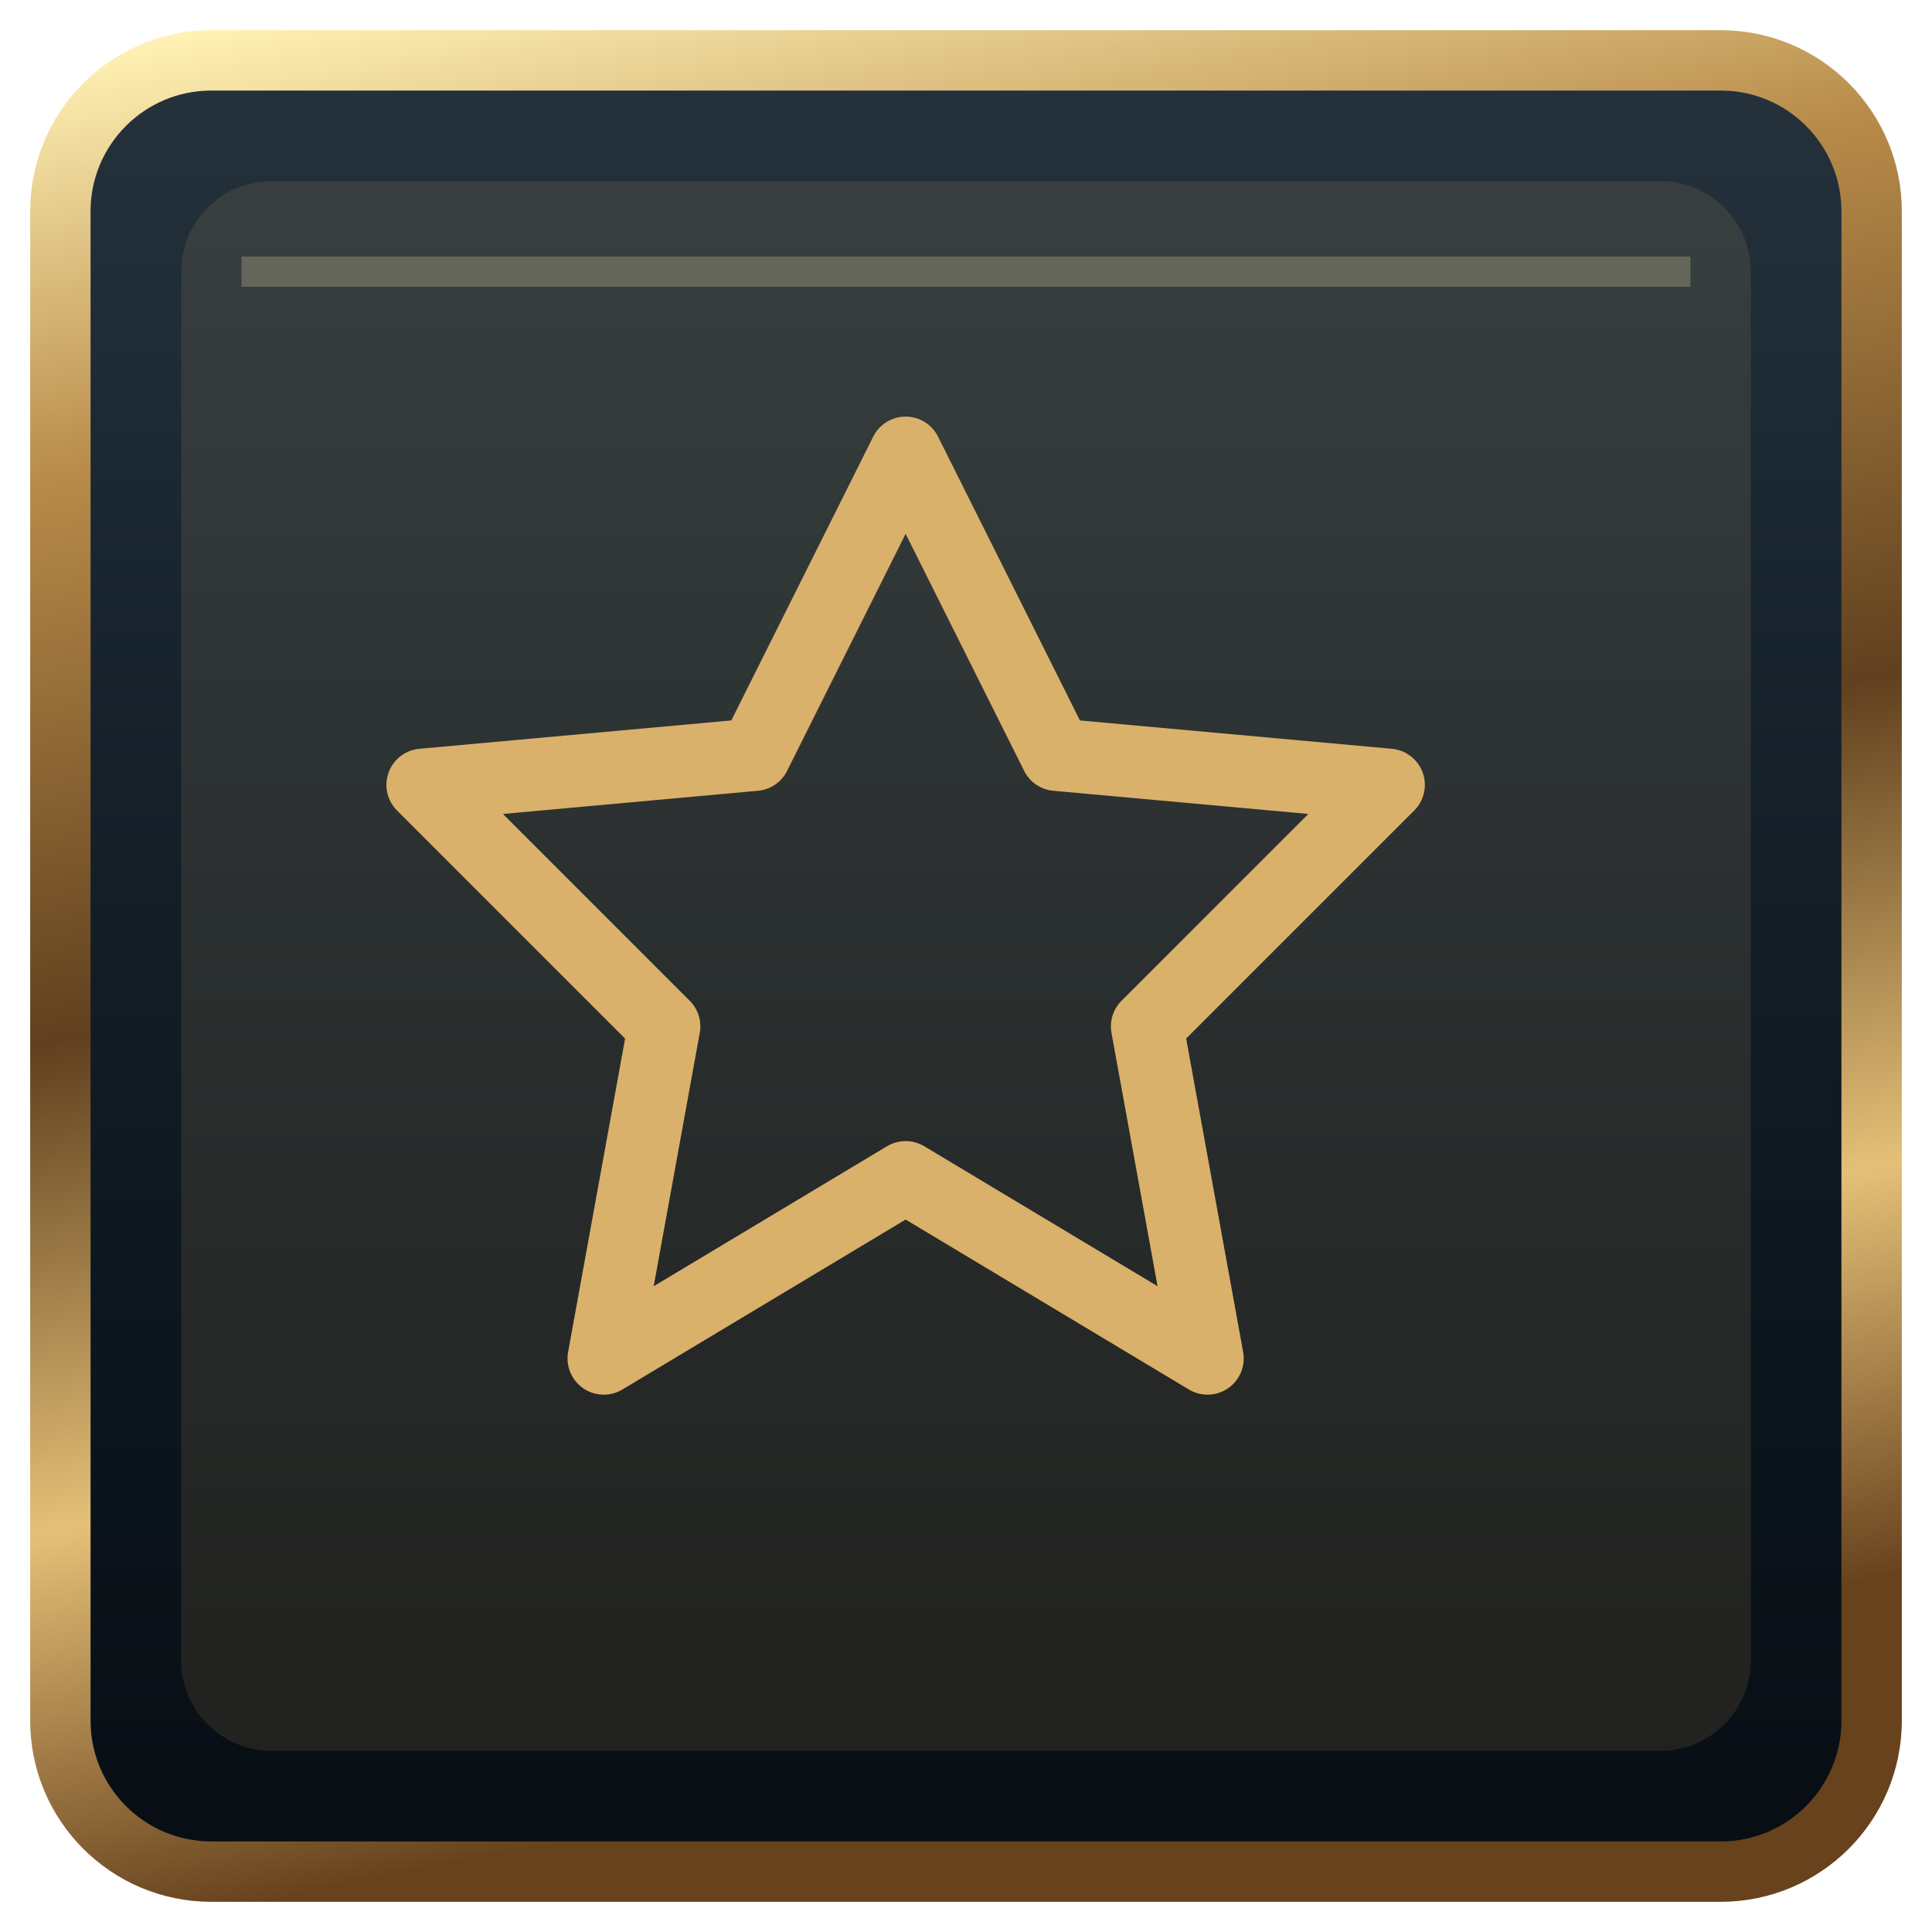
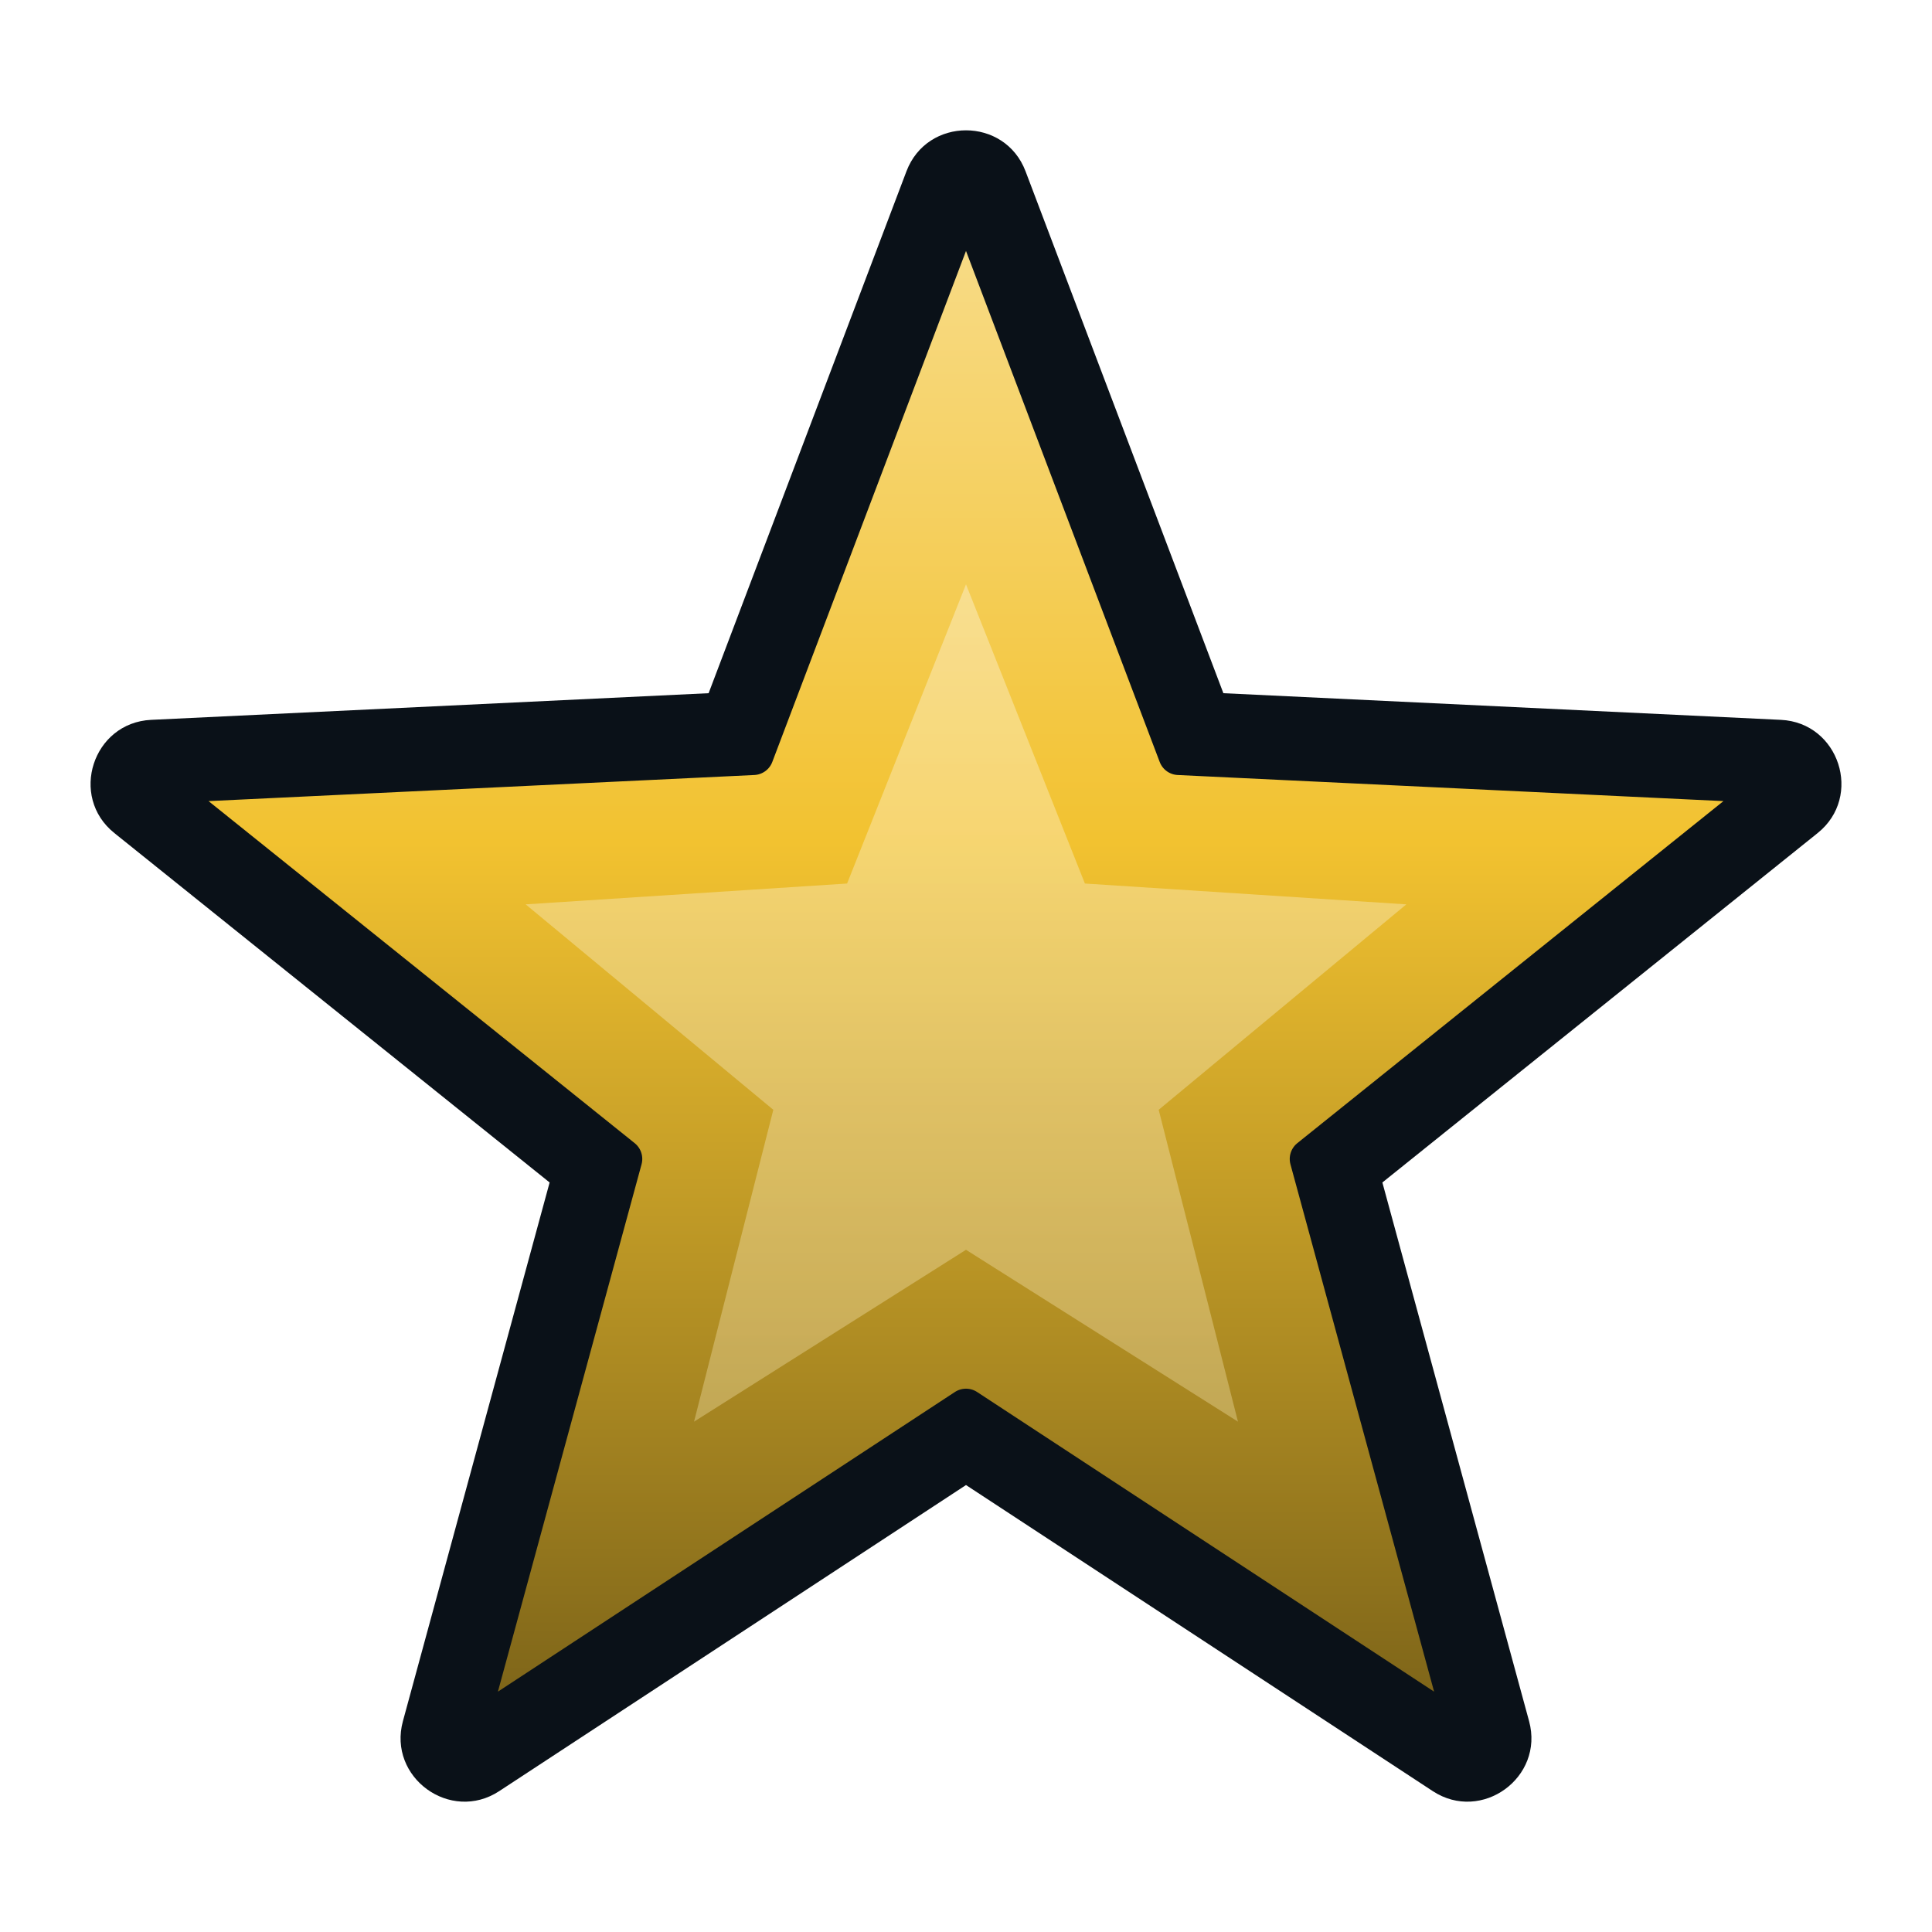
<svg xmlns="http://www.w3.org/2000/svg" width="64" height="64" viewBox="0 0 64 64">
  <defs>
-     <linearGradient id="gold" x2="0.2" y2="1">
-       <stop stop-color="#fff0b4" />
-       <stop offset=".22" stop-color="#b88b49" />
-       <stop offset=".52" stop-color="#60401e" />
-       <stop offset=".78" stop-color="#e4c077" />
-       <stop offset="1" stop-color="#68421d" />
+     <linearGradient id="linear-gradient-1" x1="32" y1="6.42" x2="32" y2="57.57" gradientUnits="userSpaceOnUse">
+       <stop offset="0" stop-color="#f8dd8d" />
+       <stop offset="0.42" stop-color="#f2c230" />
+       <stop offset="1" stop-color="#796118" />
    </linearGradient>
-     <linearGradient id="dark" x2="0" y2="1">
-       <stop stop-color="#25323c" />
-       <stop offset=".48" stop-color="#121d26" />
-       <stop offset="1" stop-color="#070d13" />
-     </linearGradient>
-     <linearGradient id="blue" x2="0" y2="1">
-       <stop stop-color="#8bb9df" />
-       <stop offset=".24" stop-color="#3e709d" />
-       <stop offset=".75" stop-color="#173957" />
-       <stop offset="1" stop-color="#0d1e30" />
-     </linearGradient>
-     <linearGradient id="red" x2="0" y2="1">
-       <stop stop-color="#ffc0ad" />
-       <stop offset=".3" stop-color="#e94c5b" />
-       <stop offset="1" stop-color="#7d1b30" />
-     </linearGradient>
-     <linearGradient id="mana" x2="0" y2="1">
-       <stop stop-color="#bdeaff" />
-       <stop offset=".3" stop-color="#419ee6" />
-       <stop offset="1" stop-color="#174c92" />
-     </linearGradient>
-     <linearGradient id="amber" x2="0" y2="1">
-       <stop stop-color="#fff0a5" />
-       <stop offset=".3" stop-color="#dba13b" />
-       <stop offset="1" stop-color="#8e5217" />
-     </linearGradient>
-     <linearGradient id="purple" x2="0" y2="1">
-       <stop stop-color="#f2cfff" />
-       <stop offset=".3" stop-color="#a56de5" />
-       <stop offset="1" stop-color="#4e267d" />
-     </linearGradient>
-     <linearGradient id="green" x2="0" y2="1">
-       <stop stop-color="#d3ffc0" />
-       <stop offset=".3" stop-color="#68c56a" />
-       <stop offset="1" stop-color="#245e35" />
+     <linearGradient id="linear-gradient-2" x1="32" y1="19.358" x2="32" y2="47.094" gradientUnits="userSpaceOnUse">
+       <stop offset="0" stop-color="#ffffff" />
+       <stop offset="1" stop-color="#faeab7" />
    </linearGradient>
  </defs>
-   <rect x="2" y="2" width="60" height="60" rx="5" fill="url(#dark)" stroke="url(#gold)" stroke-width="2" />
-   <rect x="6" y="6" width="52" height="52" rx="3" fill="#d9b16b" opacity=".12" />
-   <path d="M8 9 H56" stroke="#fff0ba" opacity=".23" />
-   <g transform="translate(12 12)" stroke="#d9b16b" fill="none" stroke-width="2.4" stroke-linejoin="round" stroke-linecap="round">
-     <path d="M18 3 L23 13 L34 14 L26 22 L28 33 L18 27 L8 33 L10 22 L2 14 L13 13 Z" />
+   <g id="Layer_1" data-name="Layer 1">
+     <g id="emblem">
+       <path id="halo" d="M30.028 5.673 C30.714 3.865 33.286 3.865 33.972 5.673 L40.526 22.963 L58.993 23.846 C60.925 23.938 61.721 26.386 60.212 27.596 L45.793 39.171 L50.653 57.016 C51.161 58.881 49.079 60.393 47.462 59.333 L32 49.194 L16.538 59.333 C14.921 60.393 12.839 58.881 13.347 57.016 L18.207 39.171 L3.788 27.596 C2.279 26.386 3.075 23.938 5.007 23.846 L23.474 22.963 Z" fill="#0a1118" />
+       <path id="star" d="M32 6.42 L39.044 25.003 L58.893 25.952 L43.395 38.392 L48.619 57.57 L32 46.673 L15.381 57.57 L20.605 38.392 L5.107 25.952 L24.956 25.003 Z" fill="url(#linear-gradient-1)" stroke="#0a1118" stroke-width="1.342" stroke-linejoin="round" />
+       <path id="shine" d="M32 19.358 L35.939 29.268 L46.587 29.958 L38.383 36.763 L41.009 47.094 L32 41.401 L22.991 47.094 L25.617 36.763 L17.413 29.958 L28.061 29.268 Z" fill="url(#linear-gradient-2)" opacity="0.35" />
+     </g>
  </g>
</svg>
